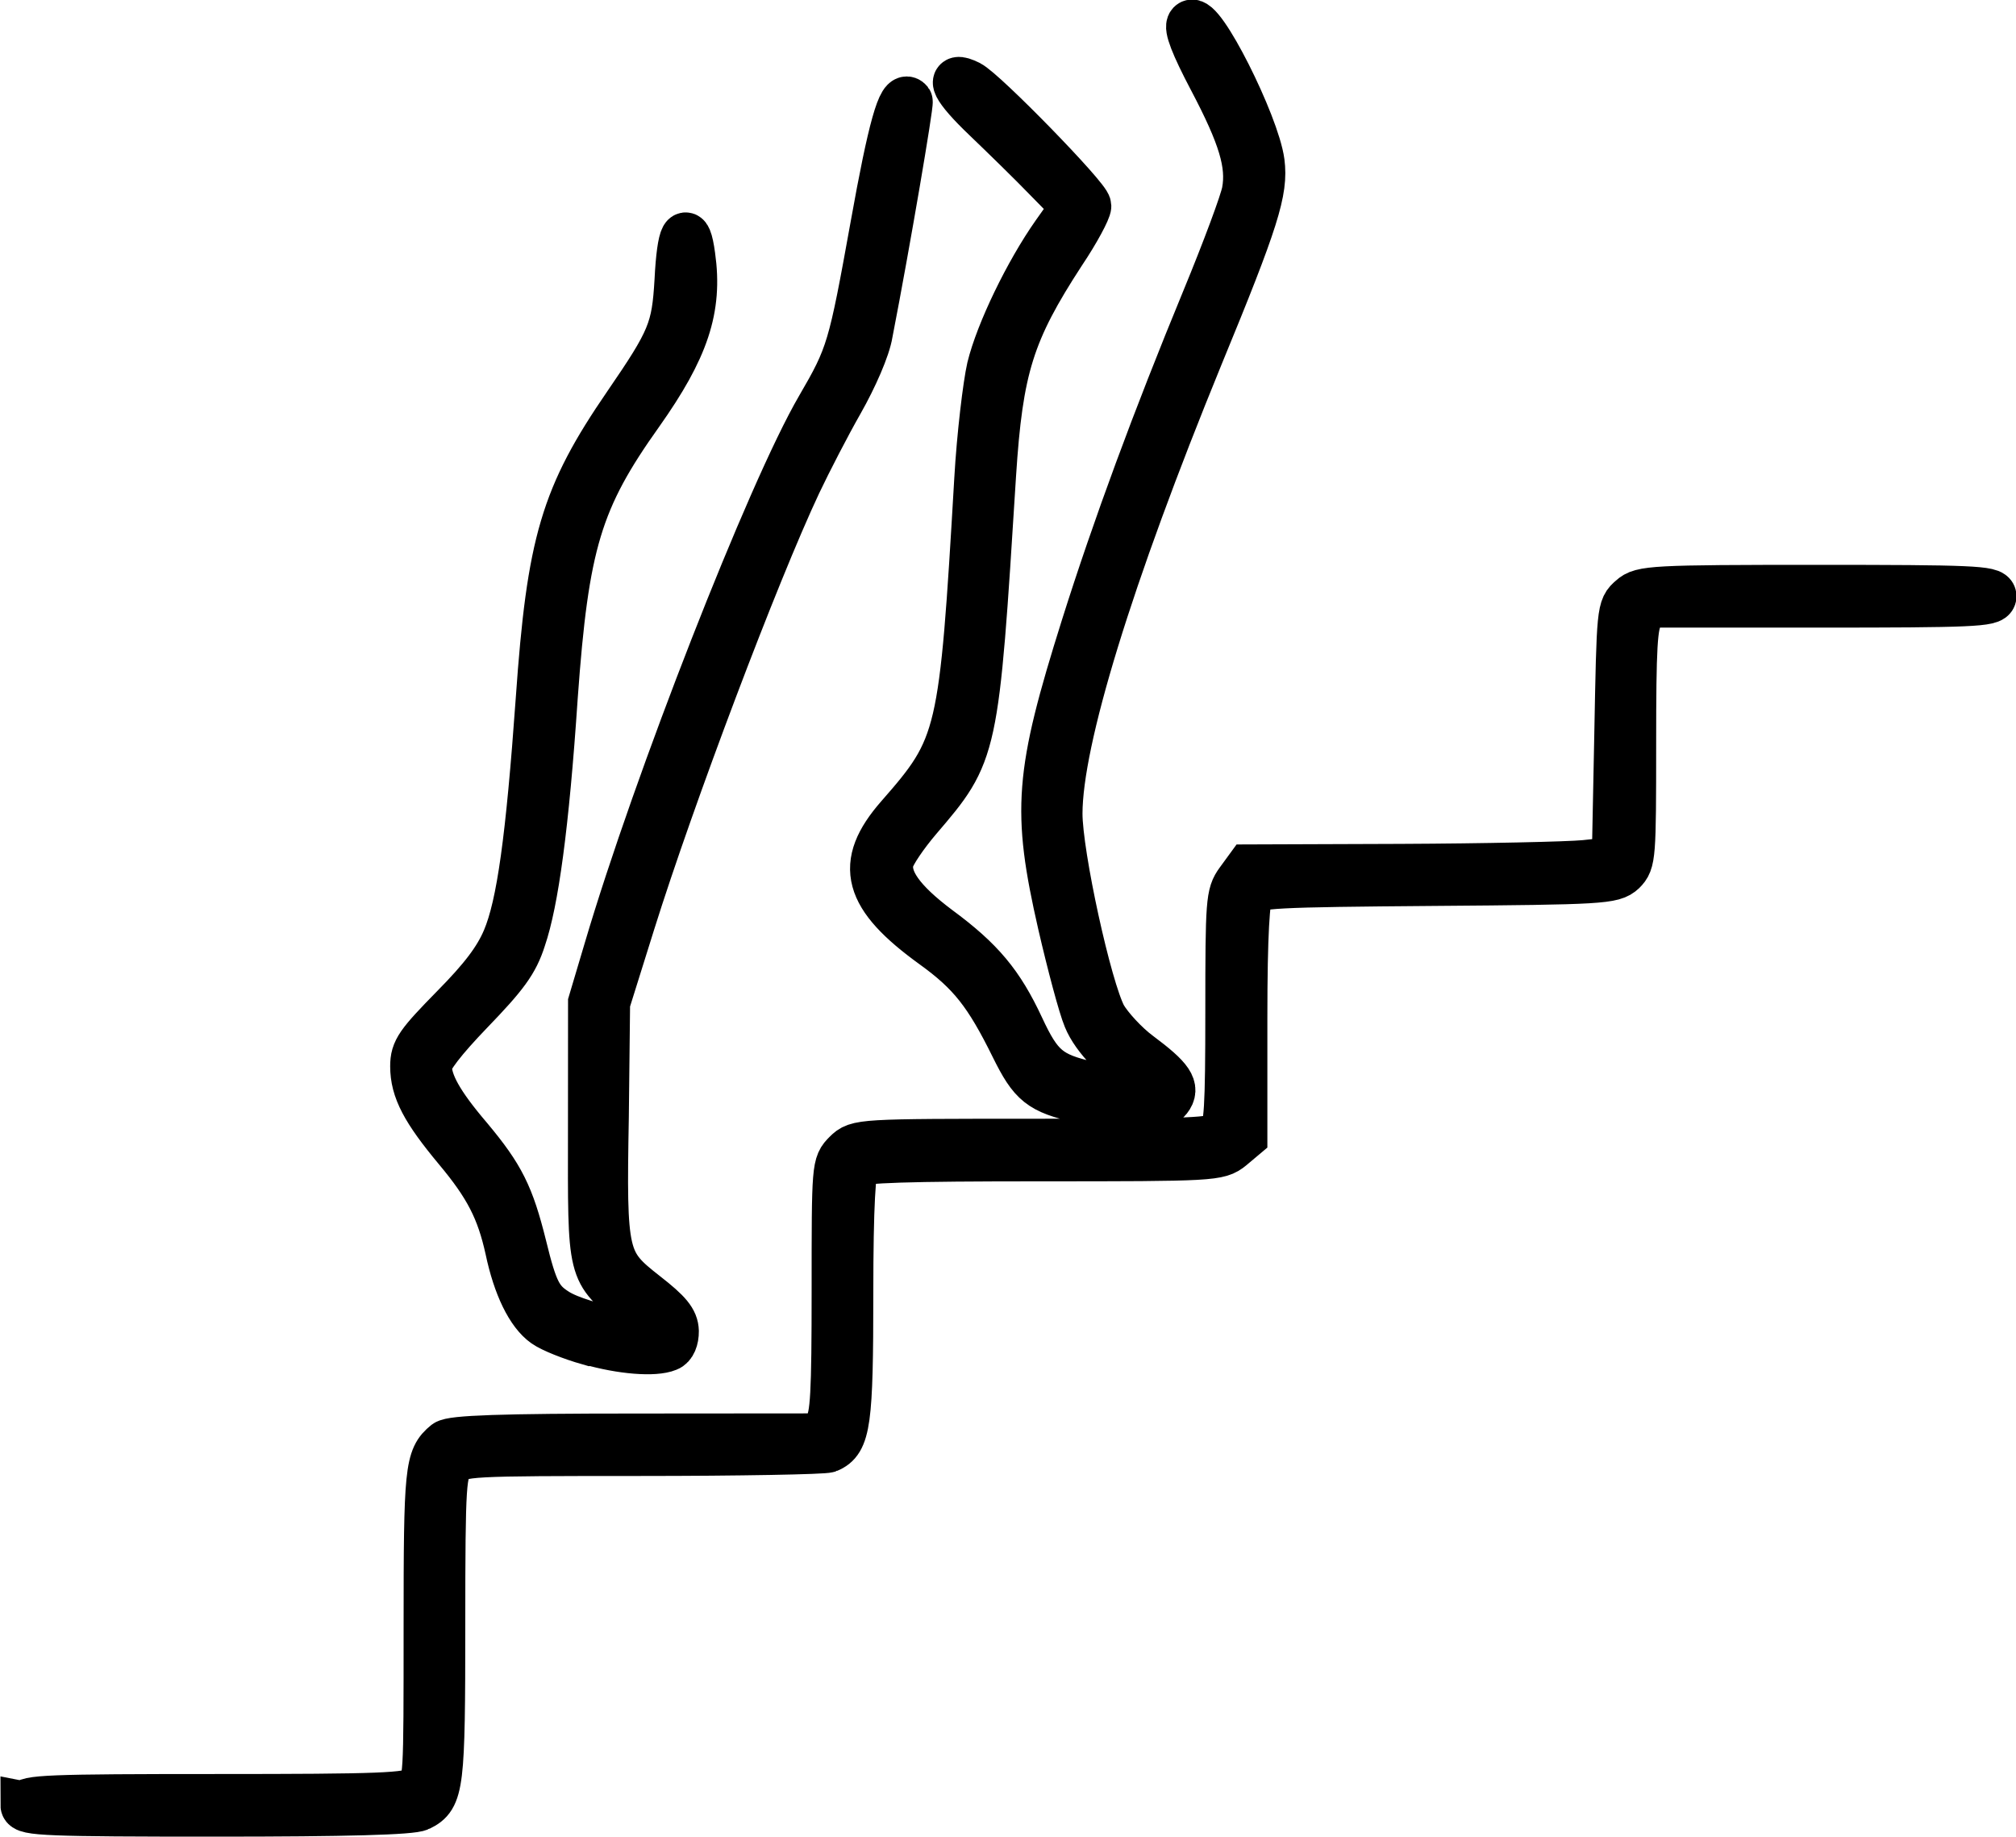
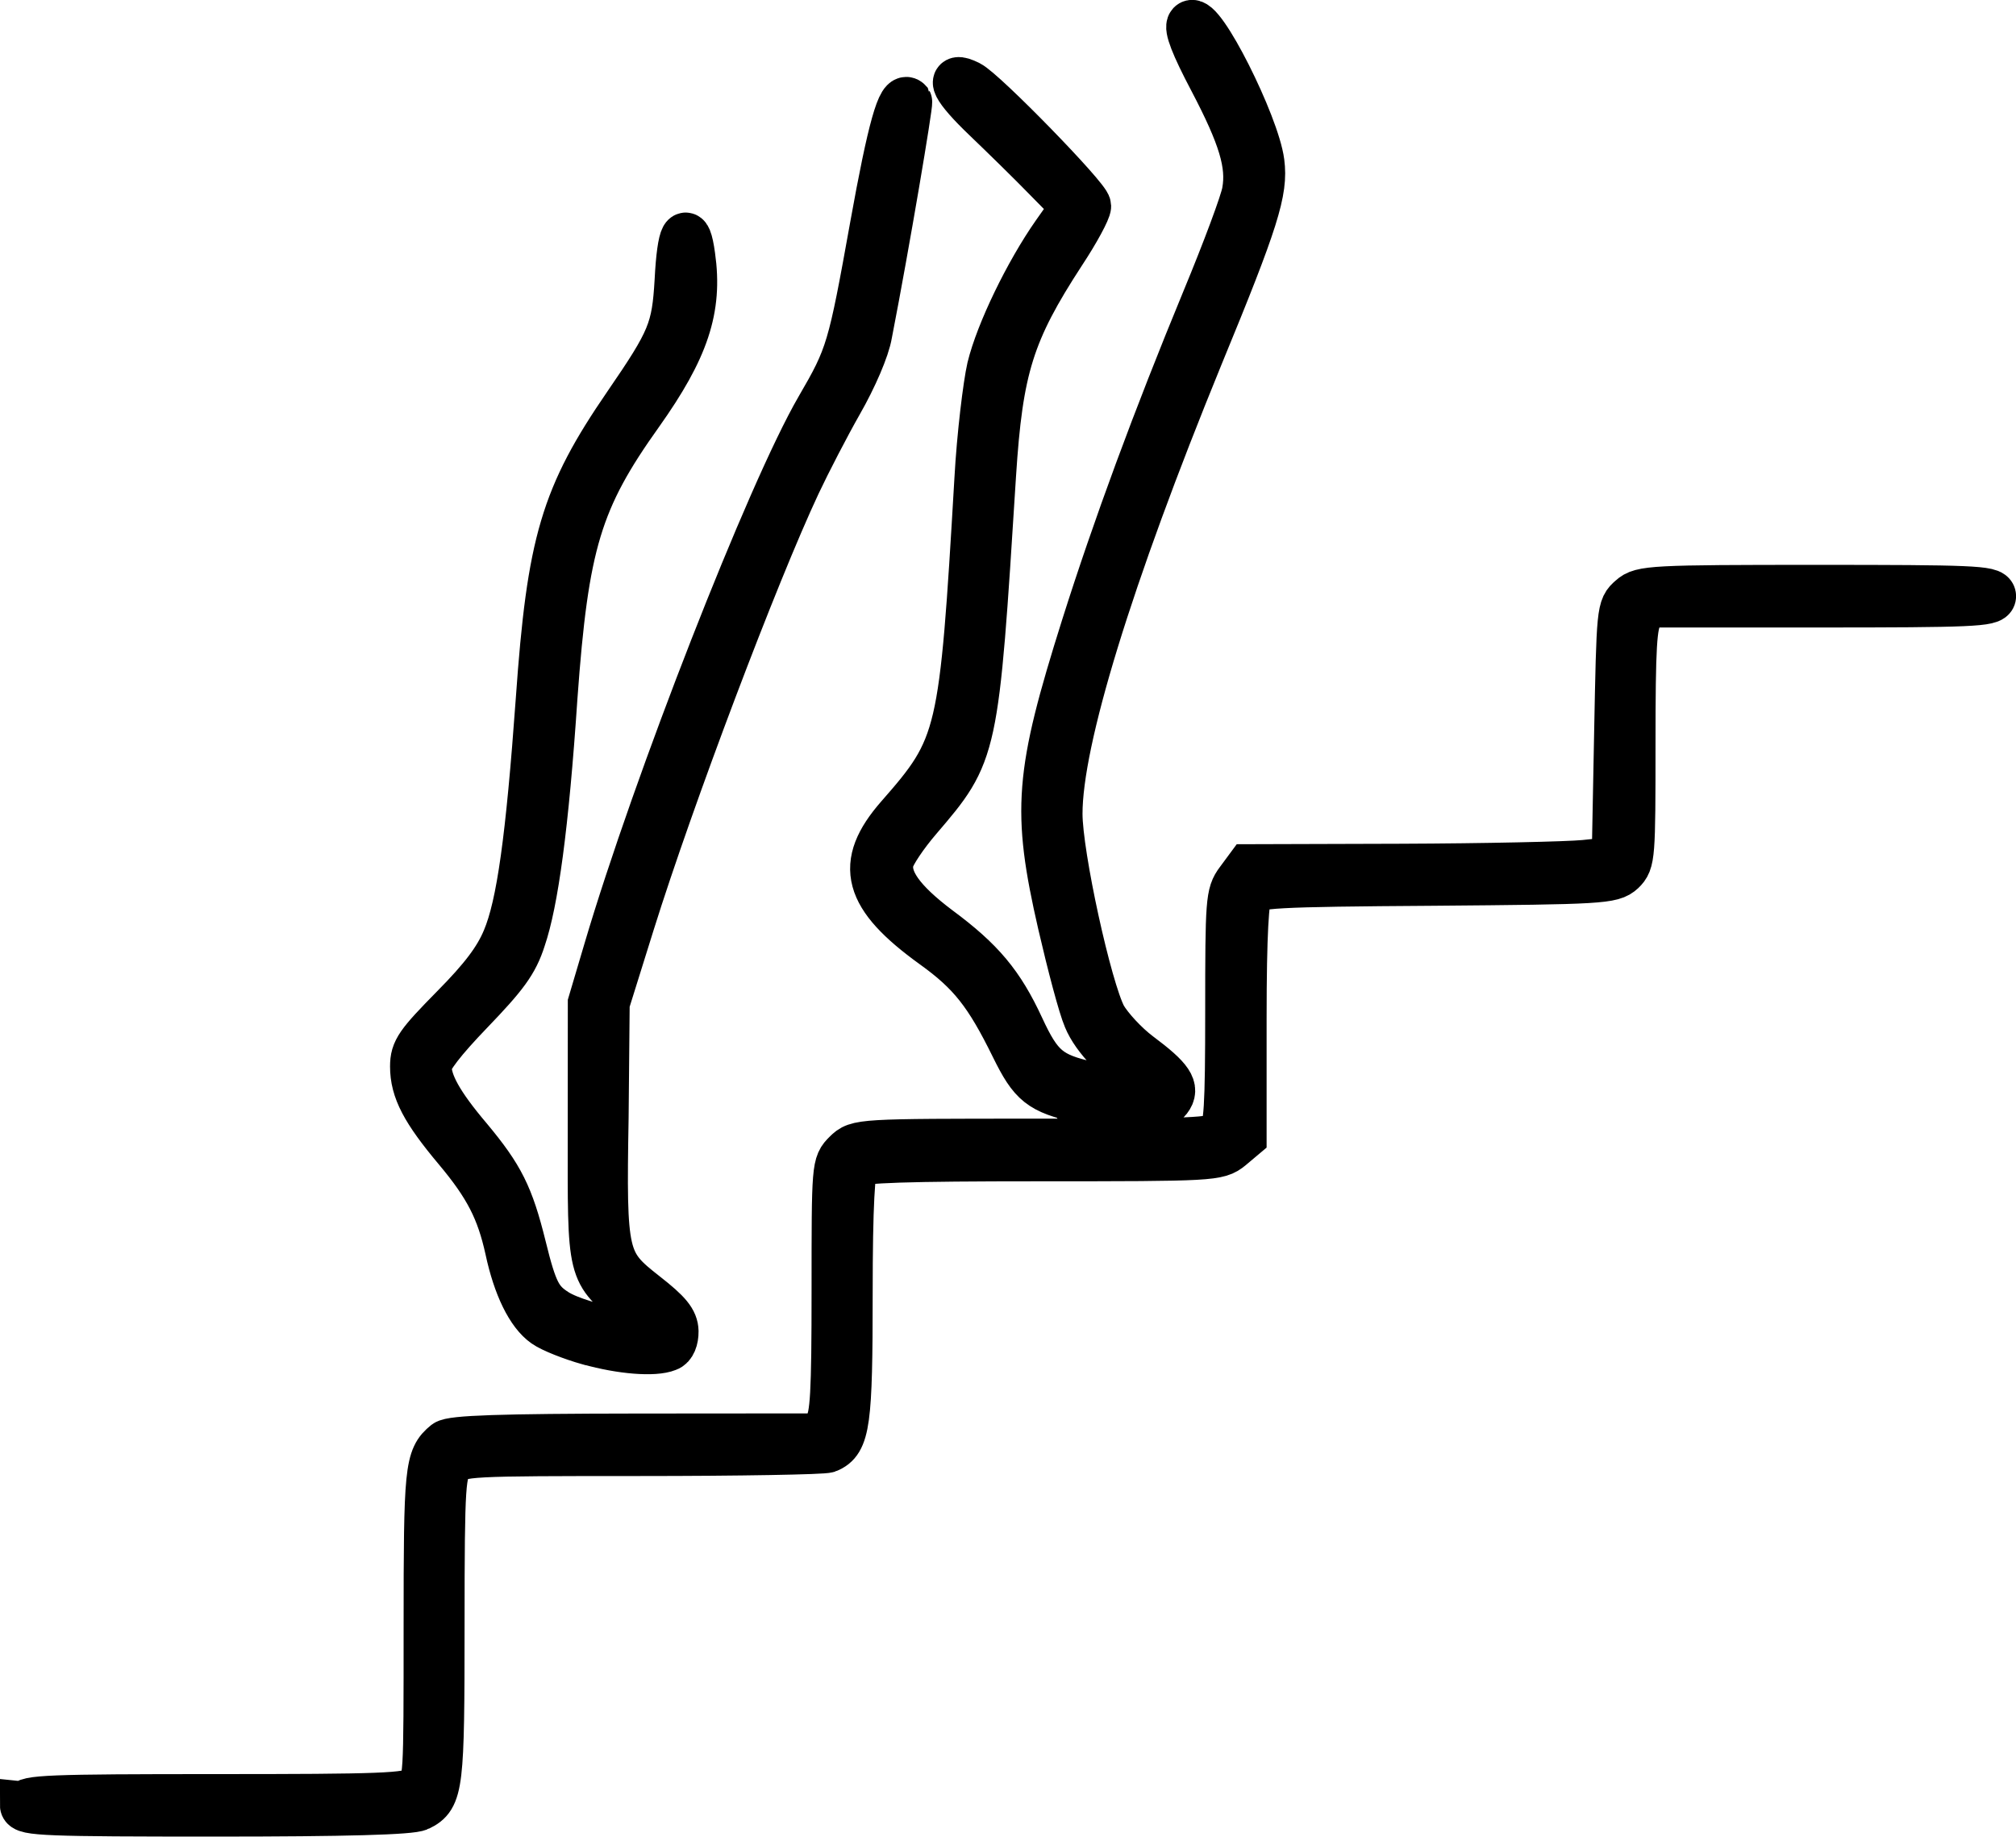
- <svg xmlns="http://www.w3.org/2000/svg" width="11.112mm" height="10.124mm" viewBox="0 0 11.112 10.124" version="1.1" id="svg1" xml:space="preserve">
+ <svg xmlns="http://www.w3.org/2000/svg" width="13.229mm" height="12.052mm" viewBox="0 0 13.229 12.052" version="1.1" id="svg1" xml:space="preserve">
  <defs id="defs1" />
-   <g id="layer1" transform="translate(-166.4814,118.0661)">
-     <path style="fill:#000000;stroke:#000000;stroke-width:0.262;stroke-dasharray:none;stroke-opacity:1" d="m 166.619,-108.115 c 0,-0.037 0.134,-0.042 1.053,-0.042 0.91,0 1.06,-0.006 1.111,-0.043 0.054,-0.043 0.054,-0.047 0.054,-0.898 0,-0.87 0.006,-0.932 0.103,-1.011 0.034,-0.025 0.299,-0.035 1.053,-0.035 l 1.011,-7.8e-4 0.041,-0.062 c 0.034,-0.052 0.041,-0.173 0.041,-0.751 0,-0.684 4.1e-4,-0.689 0.061,-0.75 0.061,-0.06 0.07,-0.061 1.044,-0.061 0.859,0 0.988,-0.005 1.024,-0.044 0.034,-0.037 0.041,-0.139 0.041,-0.682 0,-0.603 0.003,-0.642 0.054,-0.712 l 0.054,-0.074 0.841,-0.003 c 0.463,-0.002 0.917,-0.012 1.011,-0.021 l 0.17,-0.018 0.014,-0.696 c 0.013,-0.689 0.013,-0.696 0.075,-0.749 0.054,-0.05 0.116,-0.054 1.026,-0.054 0.84,0 0.964,0.005 0.964,0.042 0,0.037 -0.123,0.042 -0.952,0.042 h -0.952 l -0.041,0.062 c -0.034,0.052 -0.041,0.169 -0.041,0.71 0,0.623 -0.002,0.649 -0.054,0.701 -0.054,0.05 -0.113,0.054 -1.039,0.061 -0.883,0.007 -0.987,0.012 -1.016,0.054 -0.02,0.034 -0.034,0.22 -0.034,0.697 v 0.651 l -0.069,0.058 c -0.069,0.056 -0.097,0.058 -1.053,0.058 -0.731,0 -0.992,0.008 -1.016,0.033 -0.02,0.025 -0.034,0.222 -0.034,0.715 0,0.711 -0.014,0.815 -0.119,0.858 -0.02,0.009 -0.489,0.018 -1.033,0.018 -0.956,0 -0.993,0.002 -1.043,0.056 -0.048,0.054 -0.054,0.093 -0.054,0.895 0,0.888 -0.007,0.95 -0.122,1.006 -0.041,0.021 -0.402,0.031 -1.121,0.031 -0.922,0 -1.057,-0.005 -1.057,-0.042 z m 3.108,-2.557 c -0.095,-0.027 -0.203,-0.07 -0.241,-0.097 -0.084,-0.059 -0.157,-0.207 -0.2,-0.412 -0.048,-0.217 -0.115,-0.349 -0.285,-0.552 -0.179,-0.215 -0.238,-0.327 -0.238,-0.456 -6e-5,-0.087 0.027,-0.124 0.221,-0.322 0.16,-0.162 0.239,-0.267 0.286,-0.378 0.08,-0.189 0.13,-0.553 0.185,-1.322 0.061,-0.868 0.136,-1.12 0.481,-1.623 0.245,-0.357 0.268,-0.414 0.284,-0.686 0.013,-0.264 0.048,-0.322 0.073,-0.135 0.041,0.289 -0.034,0.51 -0.285,0.865 -0.339,0.476 -0.412,0.719 -0.473,1.565 -0.048,0.716 -0.106,1.13 -0.175,1.332 -0.041,0.129 -0.097,0.203 -0.287,0.4 -0.152,0.158 -0.232,0.262 -0.232,0.302 0,0.093 0.061,0.207 0.226,0.4 0.176,0.211 0.227,0.313 0.297,0.594 0.061,0.25 0.089,0.302 0.184,0.362 0.142,0.09 0.59,0.17 0.569,0.101 -0.005,-0.016 -0.069,-0.075 -0.137,-0.133 -0.246,-0.201 -0.238,-0.165 -0.237,-0.968 l 4.2e-4,-0.705 0.086,-0.289 c 0.272,-0.922 0.9,-2.527 1.17,-2.99 0.167,-0.287 0.177,-0.322 0.3,-1.004 0.096,-0.536 0.151,-0.731 0.192,-0.684 0.007,0.01 -0.121,0.768 -0.22,1.277 -0.013,0.083 -0.084,0.244 -0.16,0.378 -0.073,0.128 -0.177,0.33 -0.233,0.448 -0.234,0.497 -0.699,1.729 -0.916,2.421 l -0.139,0.444 -0.007,0.63 c -0.014,0.777 -0.005,0.802 0.222,0.98 0.127,0.099 0.162,0.142 0.164,0.2 4.1e-4,0.043 -0.014,0.081 -0.041,0.091 -0.072,0.03 -0.253,0.016 -0.431,-0.035 z m 2.711,-1.334 c -0.223,-0.052 -0.266,-0.087 -0.367,-0.291 -0.145,-0.294 -0.236,-0.41 -0.444,-0.56 -0.372,-0.269 -0.419,-0.444 -0.19,-0.706 0.341,-0.389 0.352,-0.435 0.435,-1.859 0.014,-0.246 0.048,-0.524 0.069,-0.616 0.048,-0.197 0.207,-0.526 0.357,-0.739 l 0.107,-0.151 -0.154,-0.157 c -0.084,-0.087 -0.236,-0.235 -0.336,-0.331 -0.17,-0.162 -0.212,-0.245 -0.094,-0.187 0.083,0.041 0.655,0.628 0.655,0.672 0,0.022 -0.061,0.138 -0.141,0.257 -0.284,0.436 -0.346,0.636 -0.384,1.224 -0.096,1.532 -0.096,1.53 -0.409,1.896 -0.075,0.088 -0.145,0.191 -0.154,0.229 -0.027,0.107 0.061,0.228 0.264,0.38 0.236,0.174 0.342,0.302 0.454,0.542 0.103,0.222 0.158,0.268 0.378,0.318 0.286,0.064 0.451,0.037 0.298,-0.05 -0.133,-0.075 -0.266,-0.211 -0.31,-0.32 -0.027,-0.064 -0.089,-0.297 -0.14,-0.518 -0.143,-0.627 -0.128,-0.824 0.128,-1.638 0.172,-0.545 0.392,-1.141 0.666,-1.805 0.111,-0.269 0.211,-0.537 0.221,-0.595 0.027,-0.15 -0.02,-0.306 -0.185,-0.619 -0.099,-0.188 -0.136,-0.285 -0.118,-0.304 0.054,-0.056 0.359,0.552 0.387,0.762 0.02,0.157 -0.027,0.312 -0.338,1.066 -0.5,1.222 -0.775,2.119 -0.776,2.524 -1.3e-4,0.227 0.161,0.965 0.245,1.121 0.034,0.058 0.12,0.153 0.197,0.21 0.173,0.129 0.209,0.181 0.161,0.242 -0.041,0.054 -0.256,0.056 -0.481,0.003 z" id="path1" />
+   <g id="layer1" transform="translate(-165.423,118.066)">
+     <path style="fill:#000000;stroke:#000000;stroke-width:0.311;stroke-dasharray:none;stroke-opacity:1" d="m 165.587,-106.219 c 0,-0.044 0.159,-0.05 1.253,-0.05 1.084,0 1.262,-0.006 1.322,-0.052 0.065,-0.052 0.065,-0.056 0.065,-1.069 0,-1.035 0.006,-1.109 0.122,-1.203 0.04,-0.03 0.356,-0.041 1.253,-0.042 l 1.204,-9.3e-4 0.049,-0.074 c 0.04,-0.062 0.049,-0.206 0.049,-0.894 0,-0.814 4.9e-4,-0.821 0.073,-0.893 0.073,-0.072 0.083,-0.073 1.242,-0.073 1.022,0 1.177,-0.005 1.219,-0.053 0.04,-0.045 0.049,-0.166 0.049,-0.812 0,-0.718 0.003,-0.765 0.065,-0.848 l 0.065,-0.088 1.001,-0.003 c 0.551,-0.002 1.092,-0.014 1.203,-0.025 l 0.202,-0.021 0.016,-0.828 c 0.016,-0.821 0.016,-0.829 0.089,-0.892 0.065,-0.06 0.138,-0.064 1.221,-0.064 1,0 1.148,0.005 1.148,0.05 0,0.044 -0.146,0.05 -1.134,0.05 h -1.134 l -0.049,0.074 c -0.04,0.061 -0.049,0.201 -0.049,0.845 0,0.741 -0.002,0.773 -0.065,0.834 -0.065,0.06 -0.135,0.064 -1.237,0.073 -1.052,0.007 -1.175,0.015 -1.21,0.065 -0.024,0.04 -0.04,0.262 -0.04,0.83 v 0.775 l -0.082,0.069 c -0.082,0.067 -0.116,0.069 -1.254,0.069 -0.87,0 -1.181,0.01 -1.209,0.04 -0.024,0.029 -0.04,0.265 -0.04,0.852 0,0.847 -0.016,0.97 -0.141,1.021 -0.024,0.011 -0.582,0.021 -1.23,0.021 -1.138,0 -1.182,0.002 -1.242,0.066 -0.057,0.064 -0.065,0.111 -0.065,1.065 0,1.057 -0.007,1.132 -0.145,1.198 -0.049,0.025 -0.479,0.037 -1.334,0.037 -1.098,0 -1.259,-0.005 -1.259,-0.05 z m 3.7,-3.044 c -0.113,-0.032 -0.242,-0.083 -0.287,-0.115 -0.1,-0.07 -0.187,-0.246 -0.239,-0.49 -0.057,-0.258 -0.137,-0.416 -0.339,-0.657 -0.214,-0.255 -0.284,-0.389 -0.284,-0.543 -7e-5,-0.104 0.032,-0.148 0.264,-0.384 0.191,-0.193 0.285,-0.318 0.34,-0.45 0.095,-0.225 0.155,-0.659 0.221,-1.574 0.073,-1.034 0.162,-1.333 0.573,-1.932 0.291,-0.424 0.319,-0.492 0.338,-0.817 0.016,-0.315 0.057,-0.383 0.087,-0.16 0.049,0.344 -0.04,0.607 -0.34,1.03 -0.404,0.566 -0.491,0.856 -0.564,1.863 -0.057,0.852 -0.126,1.346 -0.208,1.586 -0.049,0.154 -0.116,0.242 -0.341,0.476 -0.181,0.188 -0.277,0.312 -0.277,0.36 0,0.11 0.073,0.247 0.268,0.477 0.209,0.251 0.27,0.373 0.353,0.707 0.073,0.298 0.106,0.359 0.219,0.431 0.169,0.107 0.703,0.202 0.678,0.121 -0.005,-0.018 -0.082,-0.09 -0.163,-0.158 -0.293,-0.239 -0.283,-0.197 -0.282,-1.152 l 5e-4,-0.839 0.102,-0.344 c 0.324,-1.097 1.072,-3.009 1.392,-3.56 0.199,-0.342 0.211,-0.383 0.357,-1.196 0.115,-0.638 0.18,-0.87 0.229,-0.815 0.007,0.012 -0.144,0.915 -0.262,1.521 -0.016,0.099 -0.1,0.291 -0.191,0.45 -0.087,0.153 -0.211,0.393 -0.277,0.533 -0.278,0.592 -0.832,2.058 -1.09,2.882 l -0.165,0.528 -0.007,0.75 c -0.016,0.925 -0.005,0.955 0.264,1.166 0.151,0.118 0.193,0.17 0.195,0.238 4.8e-4,0.051 -0.016,0.097 -0.049,0.108 -0.086,0.035 -0.302,0.018 -0.513,-0.041 z m 3.228,-1.588 c -0.265,-0.062 -0.317,-0.103 -0.437,-0.347 -0.172,-0.35 -0.281,-0.489 -0.529,-0.667 -0.443,-0.32 -0.499,-0.528 -0.226,-0.84 0.406,-0.463 0.419,-0.518 0.518,-2.213 0.016,-0.293 0.057,-0.623 0.082,-0.733 0.057,-0.235 0.247,-0.626 0.425,-0.88 l 0.127,-0.18 -0.184,-0.187 c -0.1,-0.103 -0.281,-0.28 -0.4,-0.394 -0.202,-0.193 -0.252,-0.291 -0.112,-0.222 0.099,0.049 0.78,0.748 0.78,0.8 0,0.027 -0.073,0.164 -0.167,0.306 -0.338,0.519 -0.412,0.757 -0.457,1.457 -0.115,1.824 -0.114,1.821 -0.487,2.257 -0.09,0.105 -0.172,0.227 -0.183,0.273 -0.032,0.128 0.073,0.271 0.315,0.453 0.281,0.208 0.408,0.36 0.54,0.645 0.122,0.264 0.188,0.32 0.45,0.378 0.34,0.076 0.537,0.044 0.354,-0.059 -0.159,-0.089 -0.316,-0.251 -0.369,-0.381 -0.033,-0.076 -0.106,-0.353 -0.167,-0.617 -0.171,-0.746 -0.152,-0.982 0.153,-1.95 0.205,-0.648 0.467,-1.359 0.793,-2.148 0.133,-0.321 0.252,-0.639 0.263,-0.708 0.032,-0.179 -0.024,-0.364 -0.22,-0.737 -0.118,-0.224 -0.162,-0.339 -0.141,-0.362 0.065,-0.066 0.428,0.657 0.46,0.907 0.024,0.187 -0.032,0.372 -0.402,1.269 -0.595,1.455 -0.923,2.523 -0.923,3.005 -1.6e-4,0.271 0.192,1.149 0.291,1.335 0.04,0.069 0.143,0.182 0.234,0.25 0.205,0.153 0.248,0.216 0.192,0.288 -0.049,0.065 -0.305,0.066 -0.573,0.003 z" id="path1" />
  </g>
</svg>
